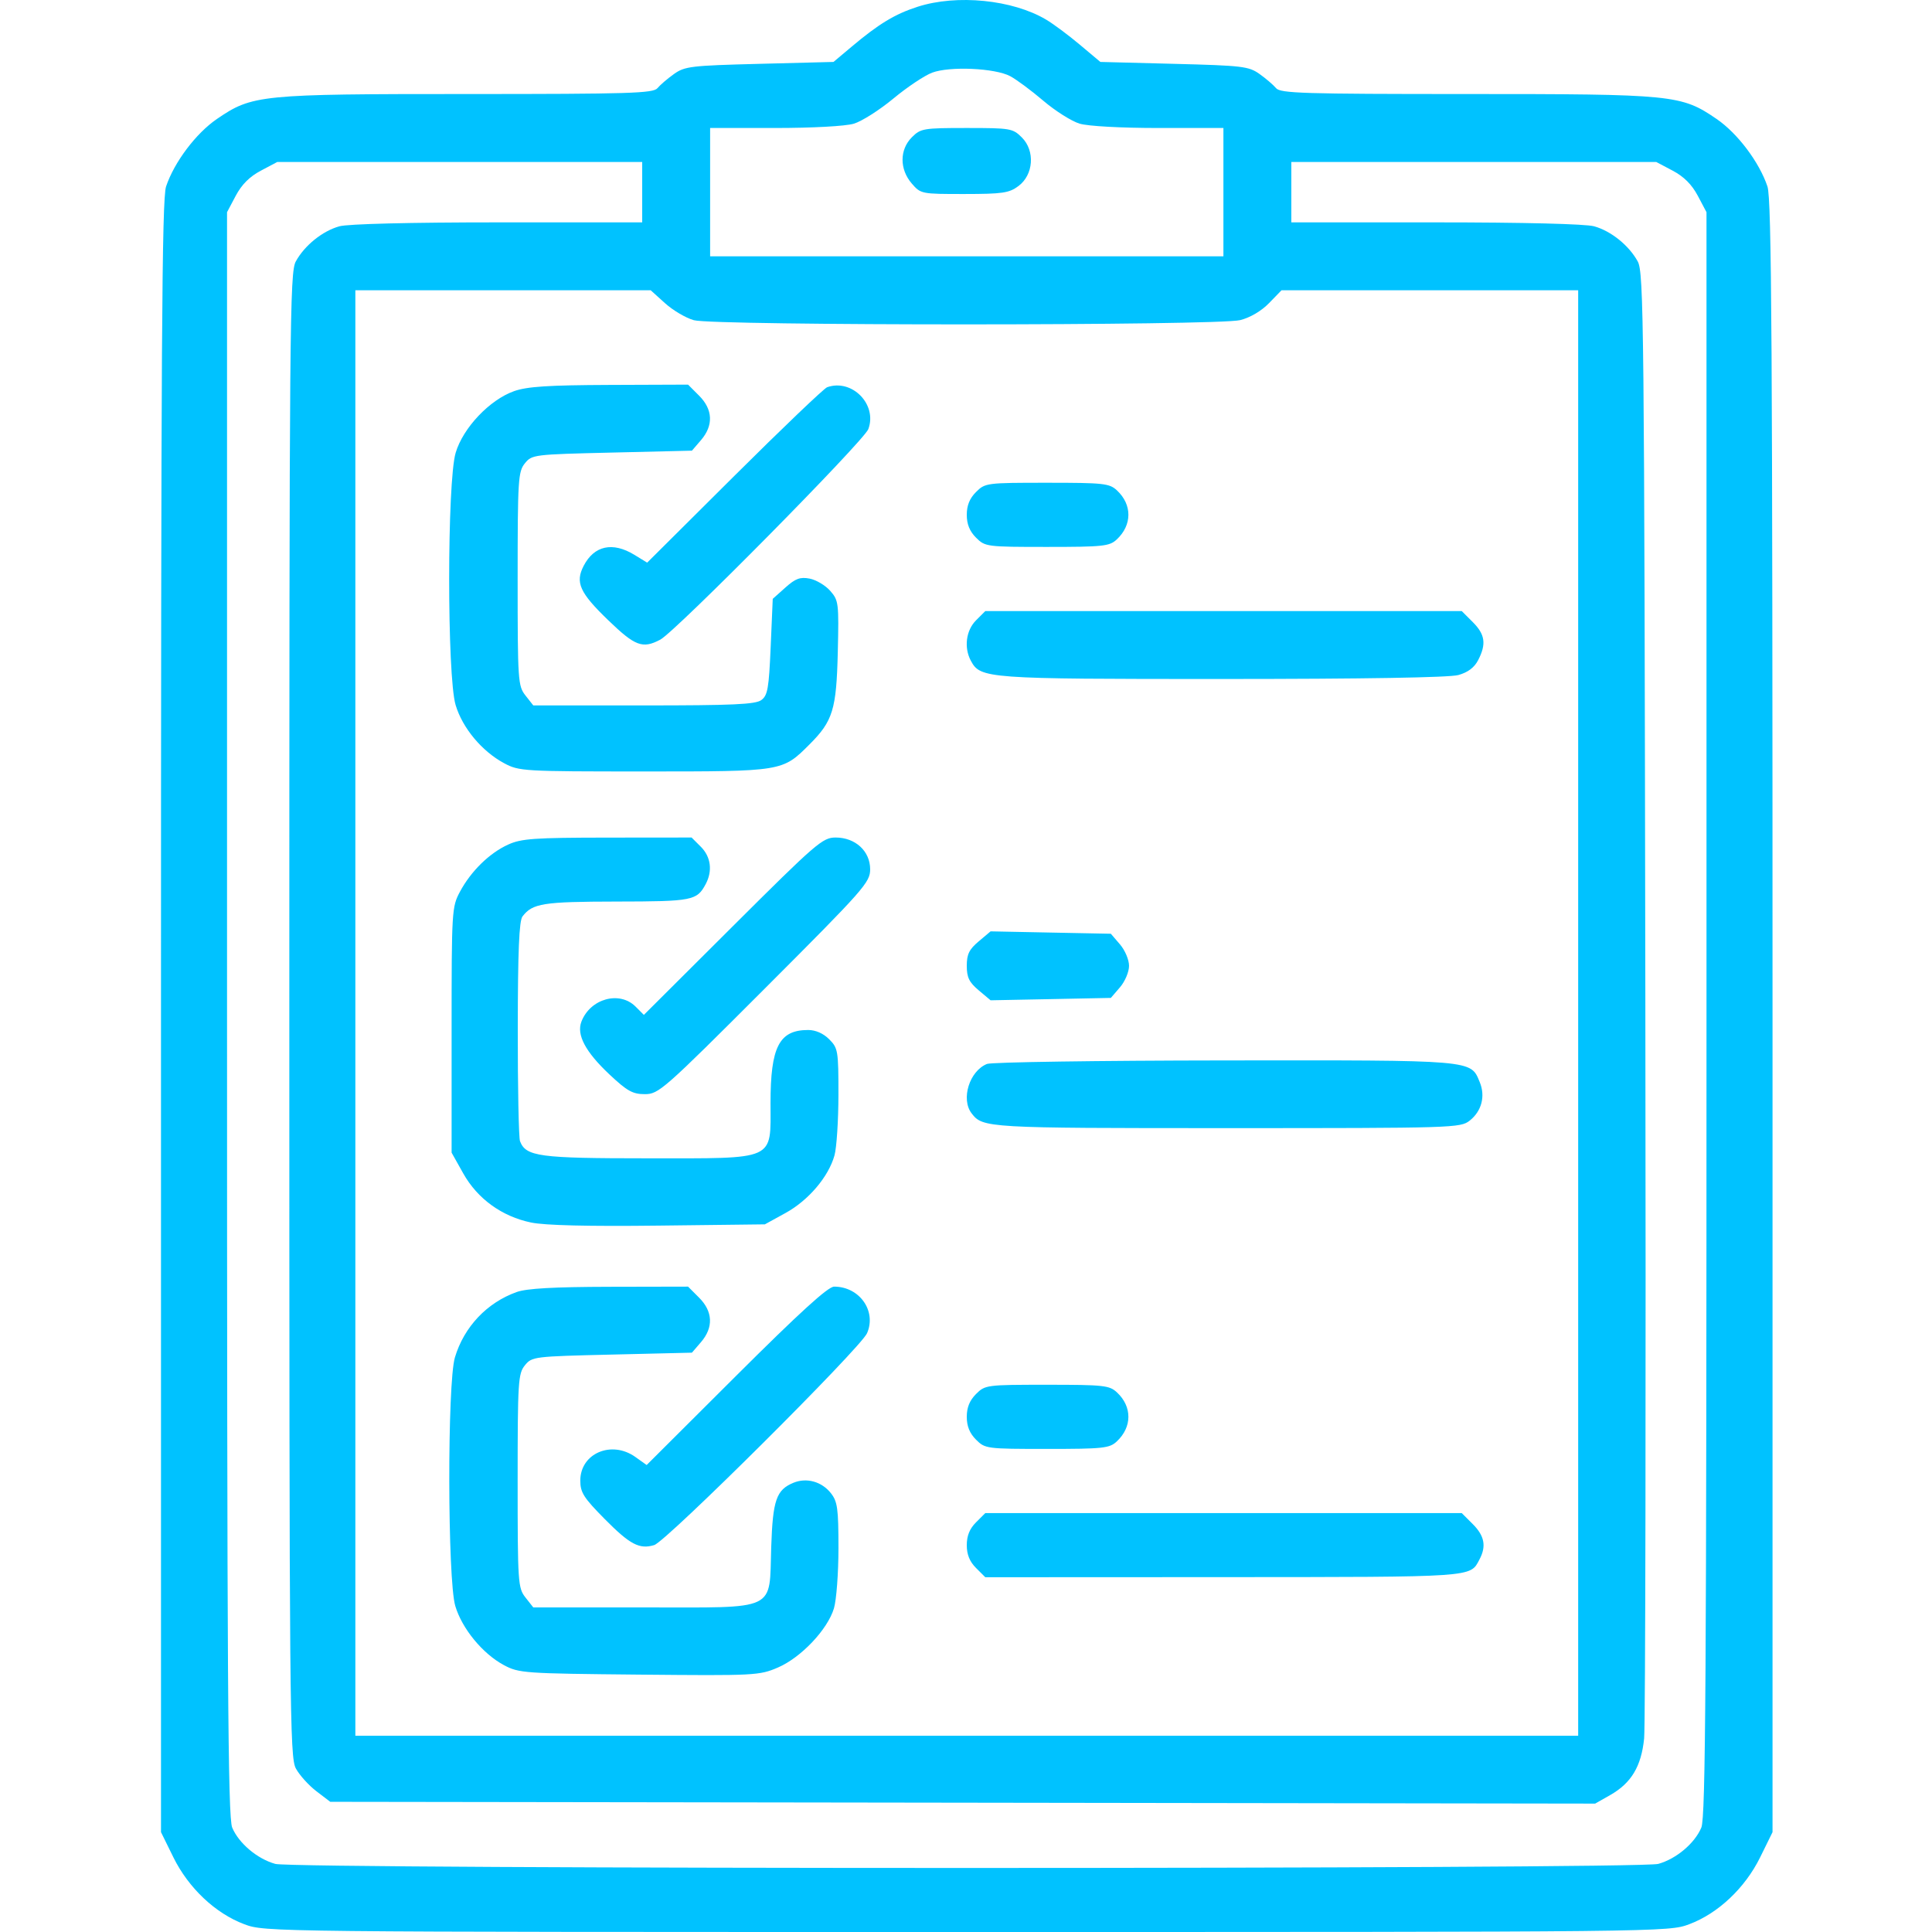
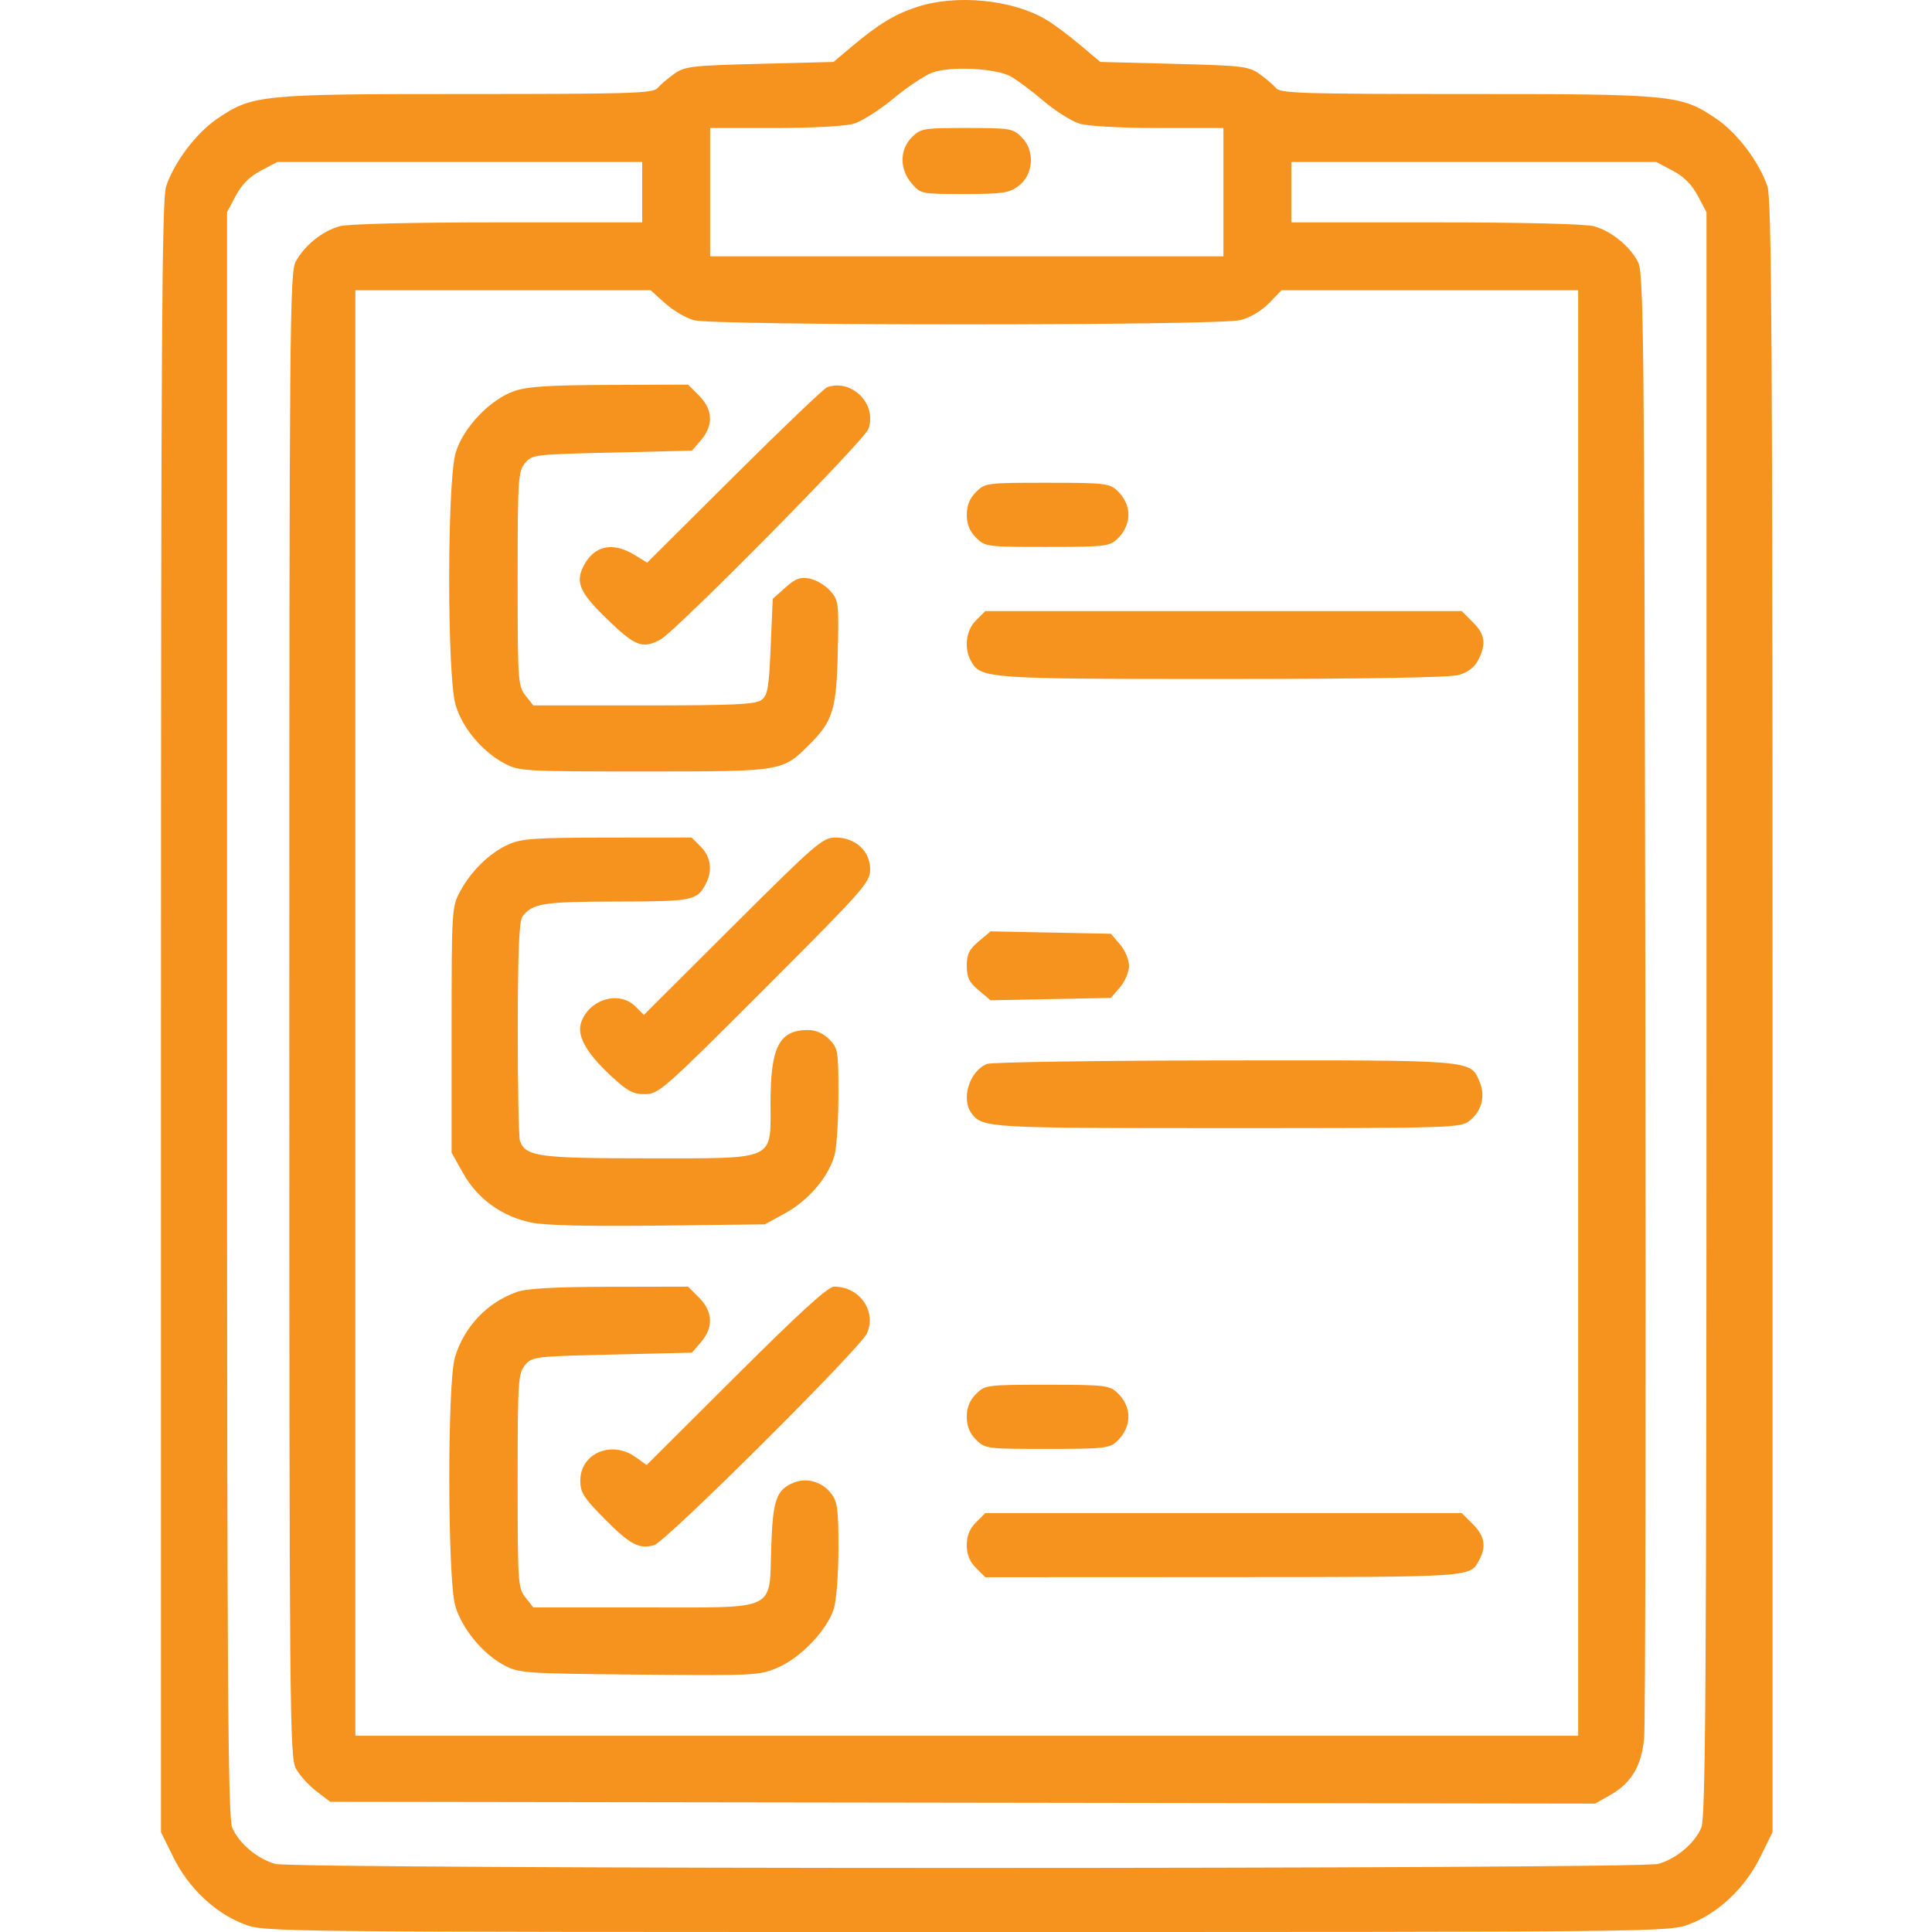
<svg xmlns="http://www.w3.org/2000/svg" width="72" height="72" viewBox="0 0 72 72" fill="none">
-   <path fill-rule="evenodd" clip-rule="evenodd" d="M34.2 0.251C33.352 0.524 32.75 0.888 31.731 1.746L31.062 2.308L28.306 2.379C25.752 2.444 25.518 2.472 25.116 2.759C24.877 2.929 24.6 3.167 24.501 3.286C24.342 3.477 23.473 3.504 17.405 3.504C9.683 3.504 9.403 3.532 8.085 4.433C7.303 4.968 6.495 6.04 6.189 6.95C6.033 7.414 6 12.83 6 37.896V68.279L6.461 69.216C7.025 70.361 8.029 71.308 9.106 71.711C9.875 71.999 9.995 72 36.029 72C62.062 72 62.182 71.999 62.951 71.711C64.028 71.308 65.032 70.361 65.596 69.216L66.057 68.279V37.896C66.057 12.83 66.024 7.414 65.868 6.95C65.562 6.04 64.754 4.968 63.972 4.433C62.654 3.532 62.374 3.504 54.652 3.504C48.584 3.504 47.715 3.477 47.556 3.286C47.457 3.167 47.18 2.929 46.941 2.759C46.539 2.472 46.305 2.444 43.757 2.379L41.007 2.308L40.241 1.665C39.819 1.31 39.253 0.889 38.982 0.729C37.733 -0.012 35.664 -0.219 34.2 0.251ZM37.646 2.838C37.878 2.961 38.434 3.373 38.881 3.754C39.328 4.135 39.937 4.519 40.233 4.608C40.549 4.703 41.774 4.77 43.183 4.77H45.593V7.161V9.552H36.029H26.464V7.161V4.77H28.874C30.279 4.77 31.509 4.703 31.822 4.609C32.118 4.52 32.779 4.099 33.292 3.674C33.805 3.248 34.456 2.813 34.74 2.707C35.397 2.462 37.077 2.537 37.646 2.838ZM33.983 5.115C33.522 5.576 33.519 6.305 33.977 6.837C34.313 7.227 34.336 7.231 35.938 7.23C37.361 7.229 37.607 7.193 37.954 6.934C38.518 6.515 38.581 5.622 38.082 5.123C37.744 4.785 37.657 4.77 36.029 4.77C34.41 4.77 34.311 4.787 33.983 5.115ZM23.933 7.161V8.286L18.553 8.287C15.286 8.287 12.968 8.345 12.65 8.433C12.018 8.608 11.35 9.147 11.023 9.744C10.798 10.156 10.782 11.986 10.782 37.822C10.782 63.872 10.796 65.486 11.028 65.91C11.163 66.157 11.507 66.537 11.791 66.754L12.307 67.148L35.877 67.181L59.447 67.215L60.005 66.898C60.794 66.45 61.166 65.83 61.272 64.787C61.32 64.306 61.341 51.824 61.317 37.049C61.278 11.991 61.259 10.155 61.034 9.744C60.707 9.147 60.039 8.608 59.407 8.433C59.09 8.345 56.771 8.287 53.504 8.287L48.124 8.286V7.161V6.036H54.924H61.723L62.336 6.36C62.754 6.581 63.05 6.877 63.272 7.296L63.596 7.908V37.779C63.596 62.688 63.564 67.725 63.404 68.108C63.159 68.694 62.469 69.276 61.798 69.462C61.071 69.664 10.986 69.664 10.259 69.462C9.589 69.276 8.898 68.694 8.653 68.108C8.493 67.725 8.461 62.688 8.461 37.779V7.908L8.785 7.296C9.007 6.877 9.303 6.581 9.722 6.36L10.334 6.036H17.133H23.933V7.161ZM24.785 11.301C25.079 11.566 25.561 11.851 25.857 11.933C26.611 12.142 45.386 12.14 46.218 11.93C46.59 11.837 47.01 11.589 47.293 11.297L47.758 10.818H53.286H58.814V37.752V64.686H36.029H13.243V37.752V10.818H18.747H24.25L24.785 11.301ZM19.158 14.577C18.249 14.898 17.257 15.944 16.981 16.874C16.66 17.956 16.658 25.192 16.979 26.272C17.233 27.128 17.959 28 18.79 28.444C19.344 28.741 19.504 28.75 24.003 28.75C29.18 28.75 29.156 28.754 30.168 27.742C31.04 26.871 31.171 26.443 31.222 24.305C31.265 22.47 31.253 22.375 30.94 22.019C30.761 21.815 30.416 21.61 30.174 21.563C29.818 21.495 29.647 21.558 29.267 21.898L28.798 22.317L28.721 24.103C28.654 25.658 28.609 25.916 28.372 26.09C28.151 26.251 27.313 26.289 23.986 26.289H19.874L19.583 25.919C19.304 25.564 19.291 25.381 19.291 21.574C19.291 17.873 19.31 17.577 19.56 17.268C19.823 16.942 19.886 16.935 22.807 16.866L25.786 16.795L26.125 16.401C26.594 15.855 26.569 15.26 26.053 14.745L25.642 14.334L22.713 14.345C20.433 14.354 19.645 14.405 19.158 14.577ZM30.825 14.431C30.709 14.472 29.152 15.959 27.366 17.736L24.118 20.968L23.639 20.675C22.829 20.182 22.142 20.332 21.751 21.088C21.431 21.707 21.602 22.087 22.666 23.113C23.67 24.083 23.949 24.187 24.608 23.837C25.178 23.534 32.196 16.432 32.36 15.992C32.702 15.071 31.75 14.103 30.825 14.431ZM36.374 18.336C36.135 18.574 36.029 18.838 36.029 19.186C36.029 19.535 36.135 19.798 36.374 20.037C36.712 20.375 36.764 20.382 39.02 20.382C41.113 20.382 41.347 20.357 41.617 20.105C42.194 19.568 42.197 18.808 41.626 18.276C41.345 18.014 41.136 17.991 39.02 17.991C36.764 17.991 36.712 17.998 36.374 18.336ZM36.374 23.118C36.001 23.491 35.918 24.133 36.18 24.622C36.538 25.29 36.737 25.305 45.553 25.304C50.848 25.303 54.01 25.25 54.348 25.157C54.704 25.058 54.944 24.878 55.086 24.602C55.397 24.001 55.347 23.644 54.886 23.184L54.475 22.773H45.597H36.719L36.374 23.118ZM18.937 31.475C18.239 31.792 17.552 32.465 17.141 33.232C16.838 33.798 16.83 33.937 16.83 38.385V42.956L17.264 43.73C17.794 44.675 18.704 45.334 19.792 45.56C20.306 45.667 21.916 45.706 24.537 45.675L28.504 45.628L29.272 45.206C30.128 44.737 30.878 43.854 31.099 43.058C31.179 42.77 31.245 41.756 31.246 40.805C31.247 39.156 31.23 39.059 30.901 38.73C30.683 38.511 30.395 38.385 30.119 38.385C29.037 38.385 28.715 39.011 28.715 41.113C28.715 43.28 28.968 43.167 24.118 43.167C20.088 43.167 19.599 43.101 19.379 42.528C19.331 42.403 19.293 40.517 19.296 38.338C19.299 35.446 19.346 34.316 19.472 34.153C19.847 33.664 20.233 33.603 22.974 33.598C25.816 33.594 25.971 33.563 26.301 32.944C26.561 32.455 26.492 31.93 26.119 31.557L25.774 31.212L22.638 31.215C19.906 31.218 19.43 31.251 18.937 31.475ZM27.311 34.517L23.995 37.822L23.686 37.513C23.086 36.913 21.996 37.216 21.667 38.075C21.48 38.564 21.817 39.198 22.709 40.038C23.373 40.662 23.577 40.776 24.031 40.776C24.546 40.776 24.724 40.62 28.498 36.844C32.217 33.123 32.428 32.884 32.428 32.395C32.428 31.719 31.876 31.212 31.14 31.212C30.658 31.212 30.424 31.414 27.311 34.517ZM36.472 35.083C36.117 35.382 36.029 35.563 36.029 35.994C36.029 36.424 36.117 36.606 36.472 36.905L36.916 37.278L39.157 37.234L41.398 37.189L41.737 36.795C41.926 36.575 42.076 36.22 42.076 35.994C42.076 35.767 41.926 35.413 41.737 35.193L41.398 34.798L39.157 34.754L36.916 34.709L36.472 35.083ZM36.782 39.65C36.128 39.914 35.802 40.961 36.209 41.491C36.626 42.034 36.758 42.042 45.705 42.042C54.18 42.042 54.425 42.034 54.77 41.763C55.217 41.411 55.363 40.852 55.145 40.326C54.8 39.493 54.989 39.509 45.635 39.519C40.932 39.524 36.948 39.583 36.782 39.65ZM19.256 48.15C18.148 48.545 17.296 49.446 16.954 50.584C16.666 51.538 16.677 58.873 16.967 59.85C17.218 60.695 17.987 61.63 18.779 62.054C19.34 62.354 19.528 62.367 23.819 62.408C28.142 62.449 28.299 62.441 28.992 62.143C29.853 61.772 30.843 60.727 31.079 59.937C31.171 59.63 31.247 58.62 31.247 57.692C31.247 56.221 31.21 55.958 30.967 55.649C30.625 55.213 30.059 55.056 29.568 55.259C28.931 55.523 28.799 55.904 28.741 57.654C28.661 60.08 29.033 59.904 23.989 59.904H19.874L19.583 59.534C19.304 59.179 19.291 58.996 19.291 55.189C19.291 51.488 19.31 51.192 19.56 50.883C19.823 50.557 19.886 50.55 22.807 50.481L25.786 50.41L26.125 50.016C26.594 49.47 26.569 48.875 26.053 48.36L25.642 47.949L22.713 47.955C20.636 47.96 19.63 48.016 19.256 48.15ZM27.433 51.273L24.099 54.597L23.678 54.297C22.789 53.664 21.626 54.163 21.626 55.177C21.626 55.62 21.751 55.816 22.533 56.607C23.477 57.561 23.829 57.747 24.38 57.581C24.831 57.445 32.075 50.234 32.313 49.684C32.672 48.855 32.031 47.949 31.084 47.949C30.859 47.949 29.808 48.906 27.433 51.273ZM36.374 51.951C36.135 52.19 36.029 52.453 36.029 52.801C36.029 53.15 36.135 53.413 36.374 53.652C36.712 53.99 36.764 53.997 39.02 53.997C41.113 53.997 41.347 53.972 41.617 53.72C42.194 53.183 42.197 52.423 41.626 51.891C41.345 51.629 41.136 51.606 39.02 51.606C36.764 51.606 36.712 51.613 36.374 51.951ZM36.374 56.733C36.135 56.971 36.029 57.235 36.029 57.584C36.029 57.932 36.135 58.196 36.374 58.434L36.719 58.779L45.621 58.775C55.023 58.77 54.779 58.787 55.134 58.12C55.398 57.625 55.325 57.238 54.886 56.799L54.475 56.388H45.597H36.719L36.374 56.733Z" fill="#00C2FF" />
+   <path fill-rule="evenodd" clip-rule="evenodd" d="M34.2 0.251C33.352 0.524 32.75 0.888 31.731 1.746L31.062 2.308L28.306 2.379C25.752 2.444 25.518 2.472 25.116 2.759C24.877 2.929 24.6 3.167 24.501 3.286C24.342 3.477 23.473 3.504 17.405 3.504C9.683 3.504 9.403 3.532 8.085 4.433C7.303 4.968 6.495 6.04 6.189 6.95C6.033 7.414 6 12.83 6 37.896V68.279L6.461 69.216C7.025 70.361 8.029 71.308 9.106 71.711C9.875 71.999 9.995 72 36.029 72C62.062 72 62.182 71.999 62.951 71.711C64.028 71.308 65.032 70.361 65.596 69.216L66.057 68.279V37.896C66.057 12.83 66.024 7.414 65.868 6.95C65.562 6.04 64.754 4.968 63.972 4.433C62.654 3.532 62.374 3.504 54.652 3.504C48.584 3.504 47.715 3.477 47.556 3.286C47.457 3.167 47.18 2.929 46.941 2.759C46.539 2.472 46.305 2.444 43.757 2.379L41.007 2.308L40.241 1.665C39.819 1.31 39.253 0.889 38.982 0.729C37.733 -0.012 35.664 -0.219 34.2 0.251ZM37.646 2.838C37.878 2.961 38.434 3.373 38.881 3.754C39.328 4.135 39.937 4.519 40.233 4.608C40.549 4.703 41.774 4.77 43.183 4.77H45.593V7.161V9.552H36.029H26.464V7.161V4.77H28.874C30.279 4.77 31.509 4.703 31.822 4.609C32.118 4.52 32.779 4.099 33.292 3.674C33.805 3.248 34.456 2.813 34.74 2.707C35.397 2.462 37.077 2.537 37.646 2.838ZM33.983 5.115C33.522 5.576 33.519 6.305 33.977 6.837C34.313 7.227 34.336 7.231 35.938 7.23C37.361 7.229 37.607 7.193 37.954 6.934C38.518 6.515 38.581 5.622 38.082 5.123C37.744 4.785 37.657 4.77 36.029 4.77C34.41 4.77 34.311 4.787 33.983 5.115ZM23.933 7.161V8.286L18.553 8.287C15.286 8.287 12.968 8.345 12.65 8.433C12.018 8.608 11.35 9.147 11.023 9.744C10.798 10.156 10.782 11.986 10.782 37.822C10.782 63.872 10.796 65.486 11.028 65.91C11.163 66.157 11.507 66.537 11.791 66.754L12.307 67.148L35.877 67.181L59.447 67.215L60.005 66.898C60.794 66.45 61.166 65.83 61.272 64.787C61.32 64.306 61.341 51.824 61.317 37.049C61.278 11.991 61.259 10.155 61.034 9.744C60.707 9.147 60.039 8.608 59.407 8.433C59.09 8.345 56.771 8.287 53.504 8.287L48.124 8.286V7.161V6.036H54.924H61.723L62.336 6.36C62.754 6.581 63.05 6.877 63.272 7.296L63.596 7.908V37.779C63.596 62.688 63.564 67.725 63.404 68.108C63.159 68.694 62.469 69.276 61.798 69.462C61.071 69.664 10.986 69.664 10.259 69.462C9.589 69.276 8.898 68.694 8.653 68.108C8.493 67.725 8.461 62.688 8.461 37.779V7.908L8.785 7.296C9.007 6.877 9.303 6.581 9.722 6.36L10.334 6.036H17.133H23.933V7.161ZM24.785 11.301C25.079 11.566 25.561 11.851 25.857 11.933C26.611 12.142 45.386 12.14 46.218 11.93C46.59 11.837 47.01 11.589 47.293 11.297L47.758 10.818H53.286H58.814V37.752V64.686H36.029H13.243V37.752V10.818H18.747H24.25L24.785 11.301ZM19.158 14.577C18.249 14.898 17.257 15.944 16.981 16.874C16.66 17.956 16.658 25.192 16.979 26.272C17.233 27.128 17.959 28 18.79 28.444C19.344 28.741 19.504 28.75 24.003 28.75C29.18 28.75 29.156 28.754 30.168 27.742C31.04 26.871 31.171 26.443 31.222 24.305C31.265 22.47 31.253 22.375 30.94 22.019C30.761 21.815 30.416 21.61 30.174 21.563C29.818 21.495 29.647 21.558 29.267 21.898L28.798 22.317L28.721 24.103C28.654 25.658 28.609 25.916 28.372 26.09C28.151 26.251 27.313 26.289 23.986 26.289H19.874L19.583 25.919C19.304 25.564 19.291 25.381 19.291 21.574C19.291 17.873 19.31 17.577 19.56 17.268C19.823 16.942 19.886 16.935 22.807 16.866L25.786 16.795L26.125 16.401C26.594 15.855 26.569 15.26 26.053 14.745L25.642 14.334L22.713 14.345C20.433 14.354 19.645 14.405 19.158 14.577ZM30.825 14.431C30.709 14.472 29.152 15.959 27.366 17.736L24.118 20.968L23.639 20.675C22.829 20.182 22.142 20.332 21.751 21.088C21.431 21.707 21.602 22.087 22.666 23.113C23.67 24.083 23.949 24.187 24.608 23.837C25.178 23.534 32.196 16.432 32.36 15.992C32.702 15.071 31.75 14.103 30.825 14.431ZM36.374 18.336C36.135 18.574 36.029 18.838 36.029 19.186C36.029 19.535 36.135 19.798 36.374 20.037C36.712 20.375 36.764 20.382 39.02 20.382C41.113 20.382 41.347 20.357 41.617 20.105C42.194 19.568 42.197 18.808 41.626 18.276C41.345 18.014 41.136 17.991 39.02 17.991C36.764 17.991 36.712 17.998 36.374 18.336ZM36.374 23.118C36.001 23.491 35.918 24.133 36.18 24.622C36.538 25.29 36.737 25.305 45.553 25.304C50.848 25.303 54.01 25.25 54.348 25.157C54.704 25.058 54.944 24.878 55.086 24.602C55.397 24.001 55.347 23.644 54.886 23.184L54.475 22.773H45.597H36.719L36.374 23.118ZM18.937 31.475C18.239 31.792 17.552 32.465 17.141 33.232C16.838 33.798 16.83 33.937 16.83 38.385V42.956L17.264 43.73C17.794 44.675 18.704 45.334 19.792 45.56C20.306 45.667 21.916 45.706 24.537 45.675L28.504 45.628L29.272 45.206C30.128 44.737 30.878 43.854 31.099 43.058C31.179 42.77 31.245 41.756 31.246 40.805C31.247 39.156 31.23 39.059 30.901 38.73C30.683 38.511 30.395 38.385 30.119 38.385C29.037 38.385 28.715 39.011 28.715 41.113C28.715 43.28 28.968 43.167 24.118 43.167C20.088 43.167 19.599 43.101 19.379 42.528C19.331 42.403 19.293 40.517 19.296 38.338C19.299 35.446 19.346 34.316 19.472 34.153C19.847 33.664 20.233 33.603 22.974 33.598C25.816 33.594 25.971 33.563 26.301 32.944C26.561 32.455 26.492 31.93 26.119 31.557L25.774 31.212L22.638 31.215C19.906 31.218 19.43 31.251 18.937 31.475ZM27.311 34.517L23.995 37.822L23.686 37.513C23.086 36.913 21.996 37.216 21.667 38.075C21.48 38.564 21.817 39.198 22.709 40.038C23.373 40.662 23.577 40.776 24.031 40.776C24.546 40.776 24.724 40.62 28.498 36.844C32.217 33.123 32.428 32.884 32.428 32.395C32.428 31.719 31.876 31.212 31.14 31.212C30.658 31.212 30.424 31.414 27.311 34.517ZM36.472 35.083C36.117 35.382 36.029 35.563 36.029 35.994C36.029 36.424 36.117 36.606 36.472 36.905L36.916 37.278L39.157 37.234L41.398 37.189L41.737 36.795C41.926 36.575 42.076 36.22 42.076 35.994C42.076 35.767 41.926 35.413 41.737 35.193L41.398 34.798L39.157 34.754L36.916 34.709L36.472 35.083ZM36.782 39.65C36.128 39.914 35.802 40.961 36.209 41.491C36.626 42.034 36.758 42.042 45.705 42.042C54.18 42.042 54.425 42.034 54.77 41.763C55.217 41.411 55.363 40.852 55.145 40.326C54.8 39.493 54.989 39.509 45.635 39.519C40.932 39.524 36.948 39.583 36.782 39.65ZM19.256 48.15C18.148 48.545 17.296 49.446 16.954 50.584C16.666 51.538 16.677 58.873 16.967 59.85C17.218 60.695 17.987 61.63 18.779 62.054C19.34 62.354 19.528 62.367 23.819 62.408C28.142 62.449 28.299 62.441 28.992 62.143C29.853 61.772 30.843 60.727 31.079 59.937C31.171 59.63 31.247 58.62 31.247 57.692C31.247 56.221 31.21 55.958 30.967 55.649C30.625 55.213 30.059 55.056 29.568 55.259C28.931 55.523 28.799 55.904 28.741 57.654C28.661 60.08 29.033 59.904 23.989 59.904H19.874L19.583 59.534C19.304 59.179 19.291 58.996 19.291 55.189C19.291 51.488 19.31 51.192 19.56 50.883C19.823 50.557 19.886 50.55 22.807 50.481L25.786 50.41L26.125 50.016C26.594 49.47 26.569 48.875 26.053 48.36L25.642 47.949L22.713 47.955C20.636 47.96 19.63 48.016 19.256 48.15ZM27.433 51.273L24.099 54.597L23.678 54.297C22.789 53.664 21.626 54.163 21.626 55.177C21.626 55.62 21.751 55.816 22.533 56.607C23.477 57.561 23.829 57.747 24.38 57.581C24.831 57.445 32.075 50.234 32.313 49.684C32.672 48.855 32.031 47.949 31.084 47.949C30.859 47.949 29.808 48.906 27.433 51.273ZM36.374 51.951C36.135 52.19 36.029 52.453 36.029 52.801C36.029 53.15 36.135 53.413 36.374 53.652C36.712 53.99 36.764 53.997 39.02 53.997C41.113 53.997 41.347 53.972 41.617 53.72C42.194 53.183 42.197 52.423 41.626 51.891C41.345 51.629 41.136 51.606 39.02 51.606C36.764 51.606 36.712 51.613 36.374 51.951ZM36.374 56.733C36.135 56.971 36.029 57.235 36.029 57.584C36.029 57.932 36.135 58.196 36.374 58.434L36.719 58.779L45.621 58.775C55.023 58.77 54.779 58.787 55.134 58.12C55.398 57.625 55.325 57.238 54.886 56.799L54.475 56.388H45.597H36.719L36.374 56.733Z" fill="#F6921E" />
</svg>
